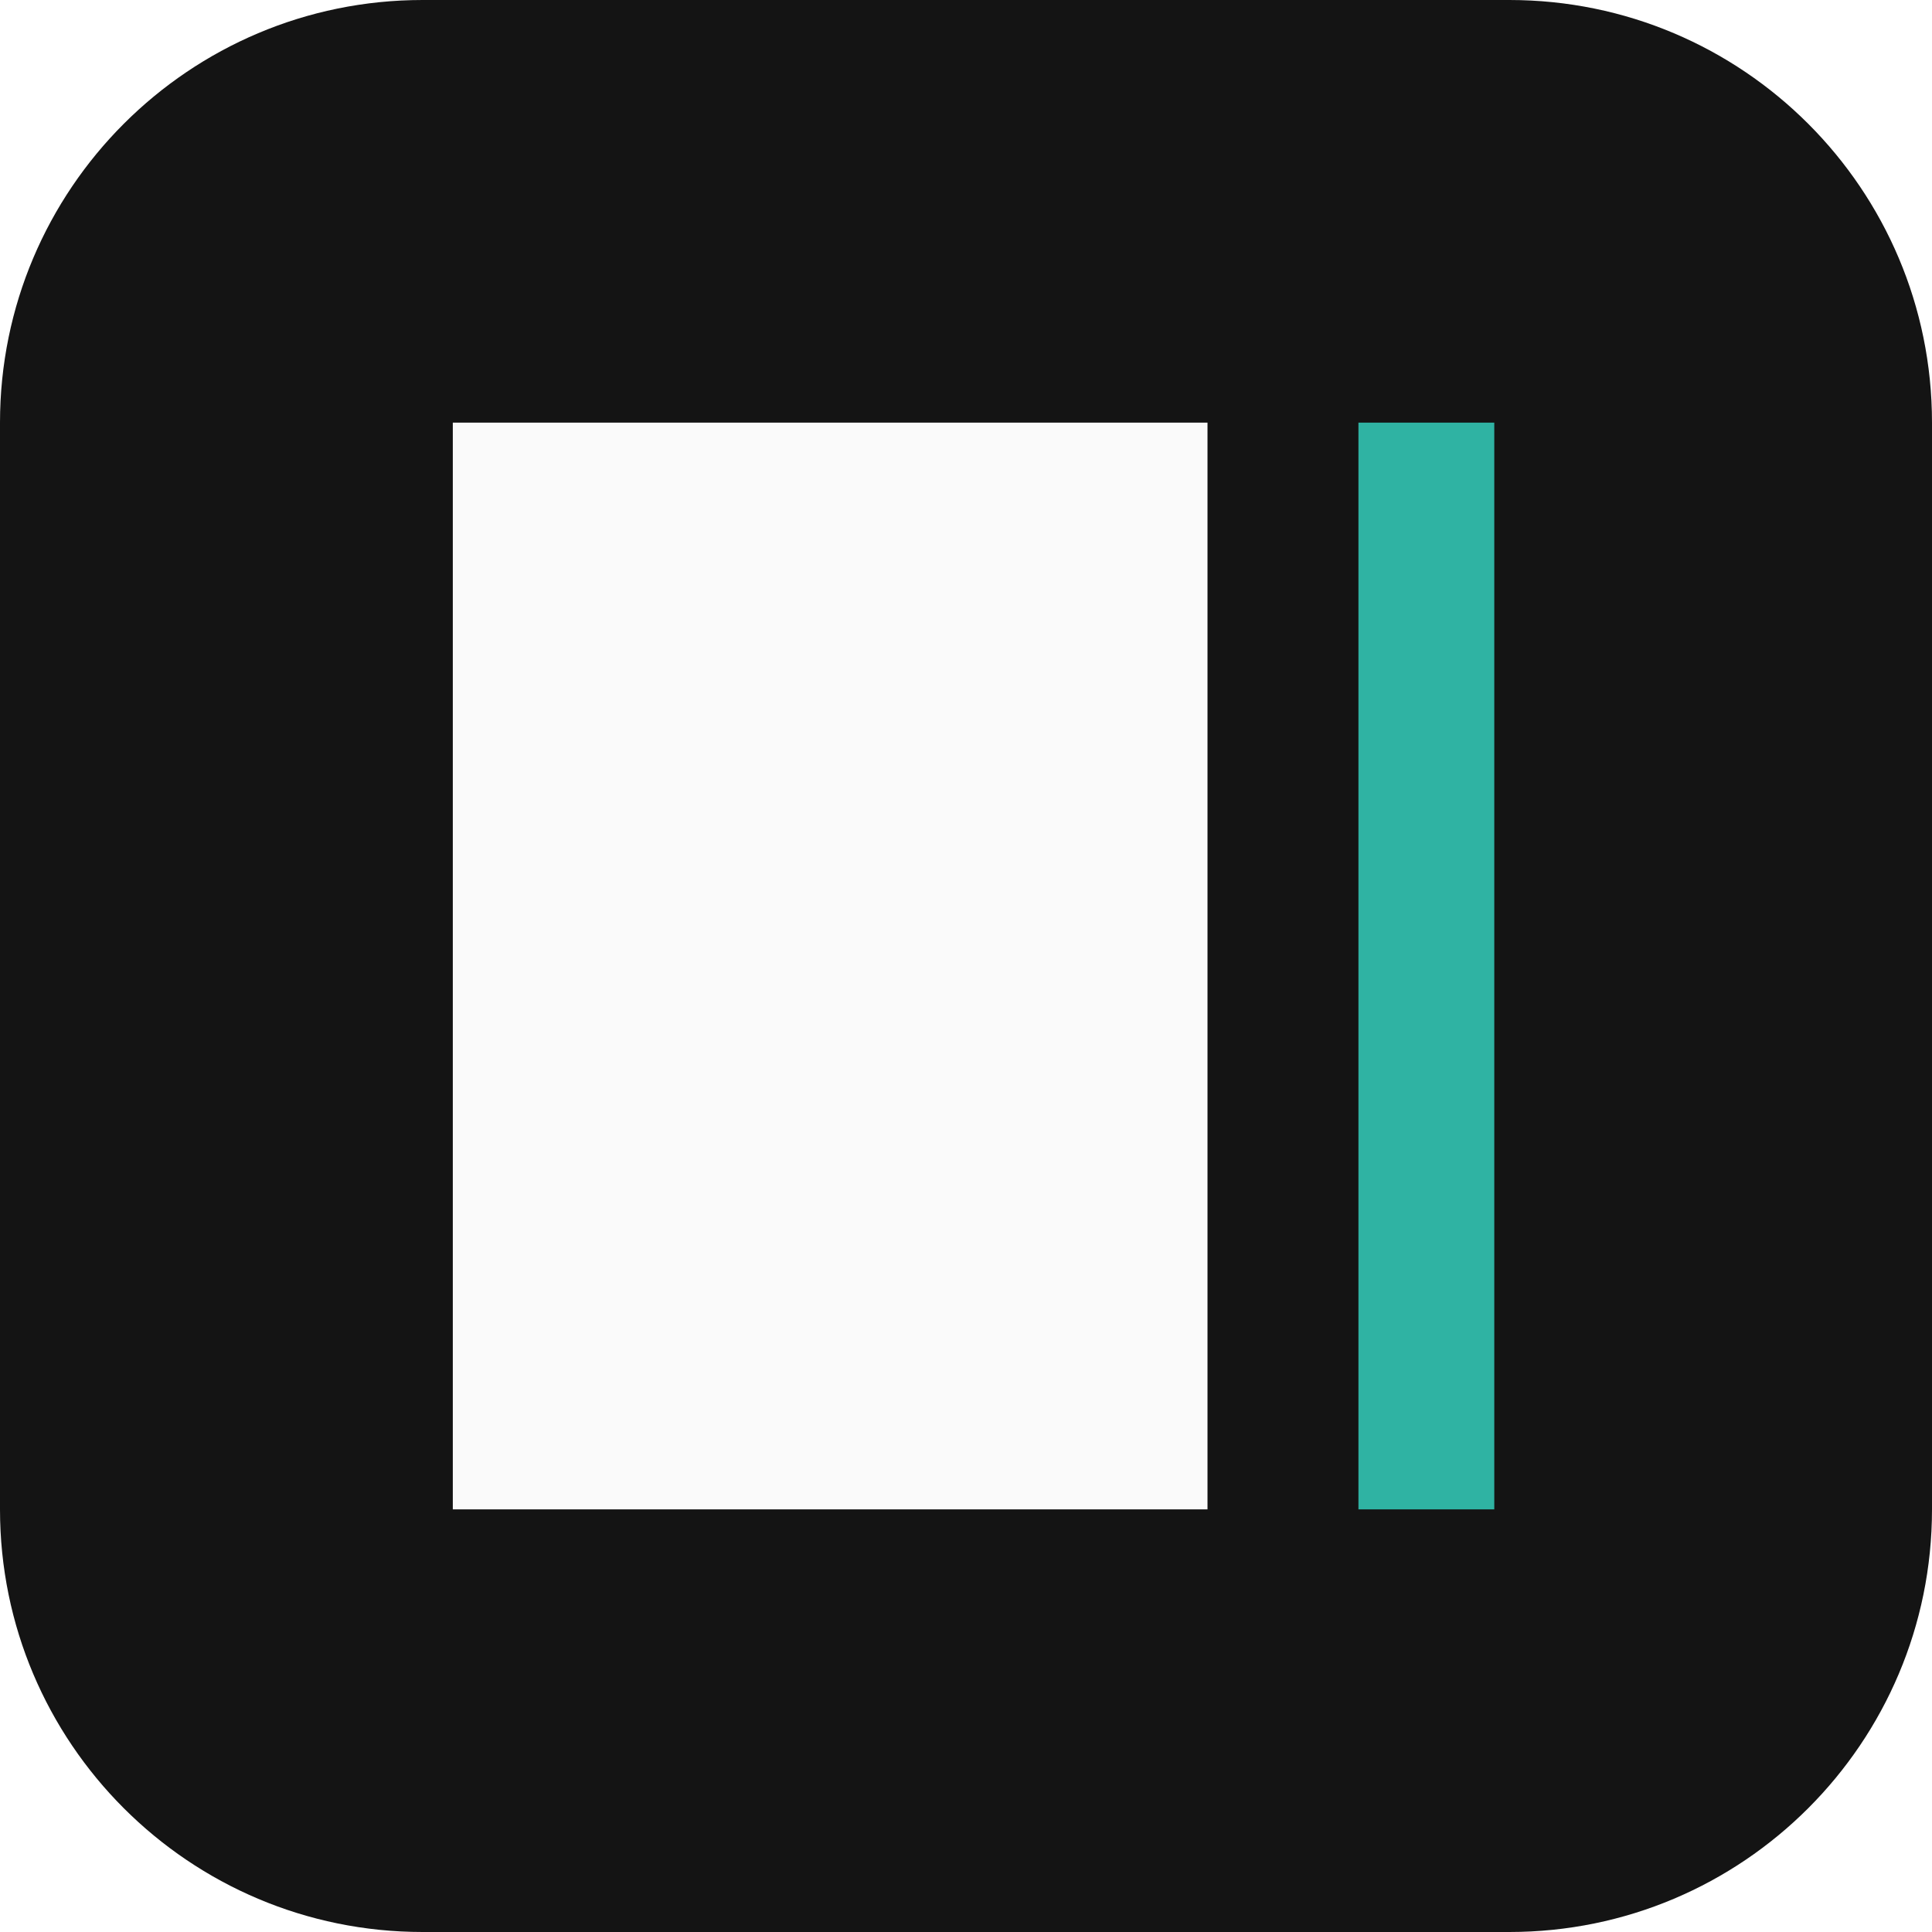
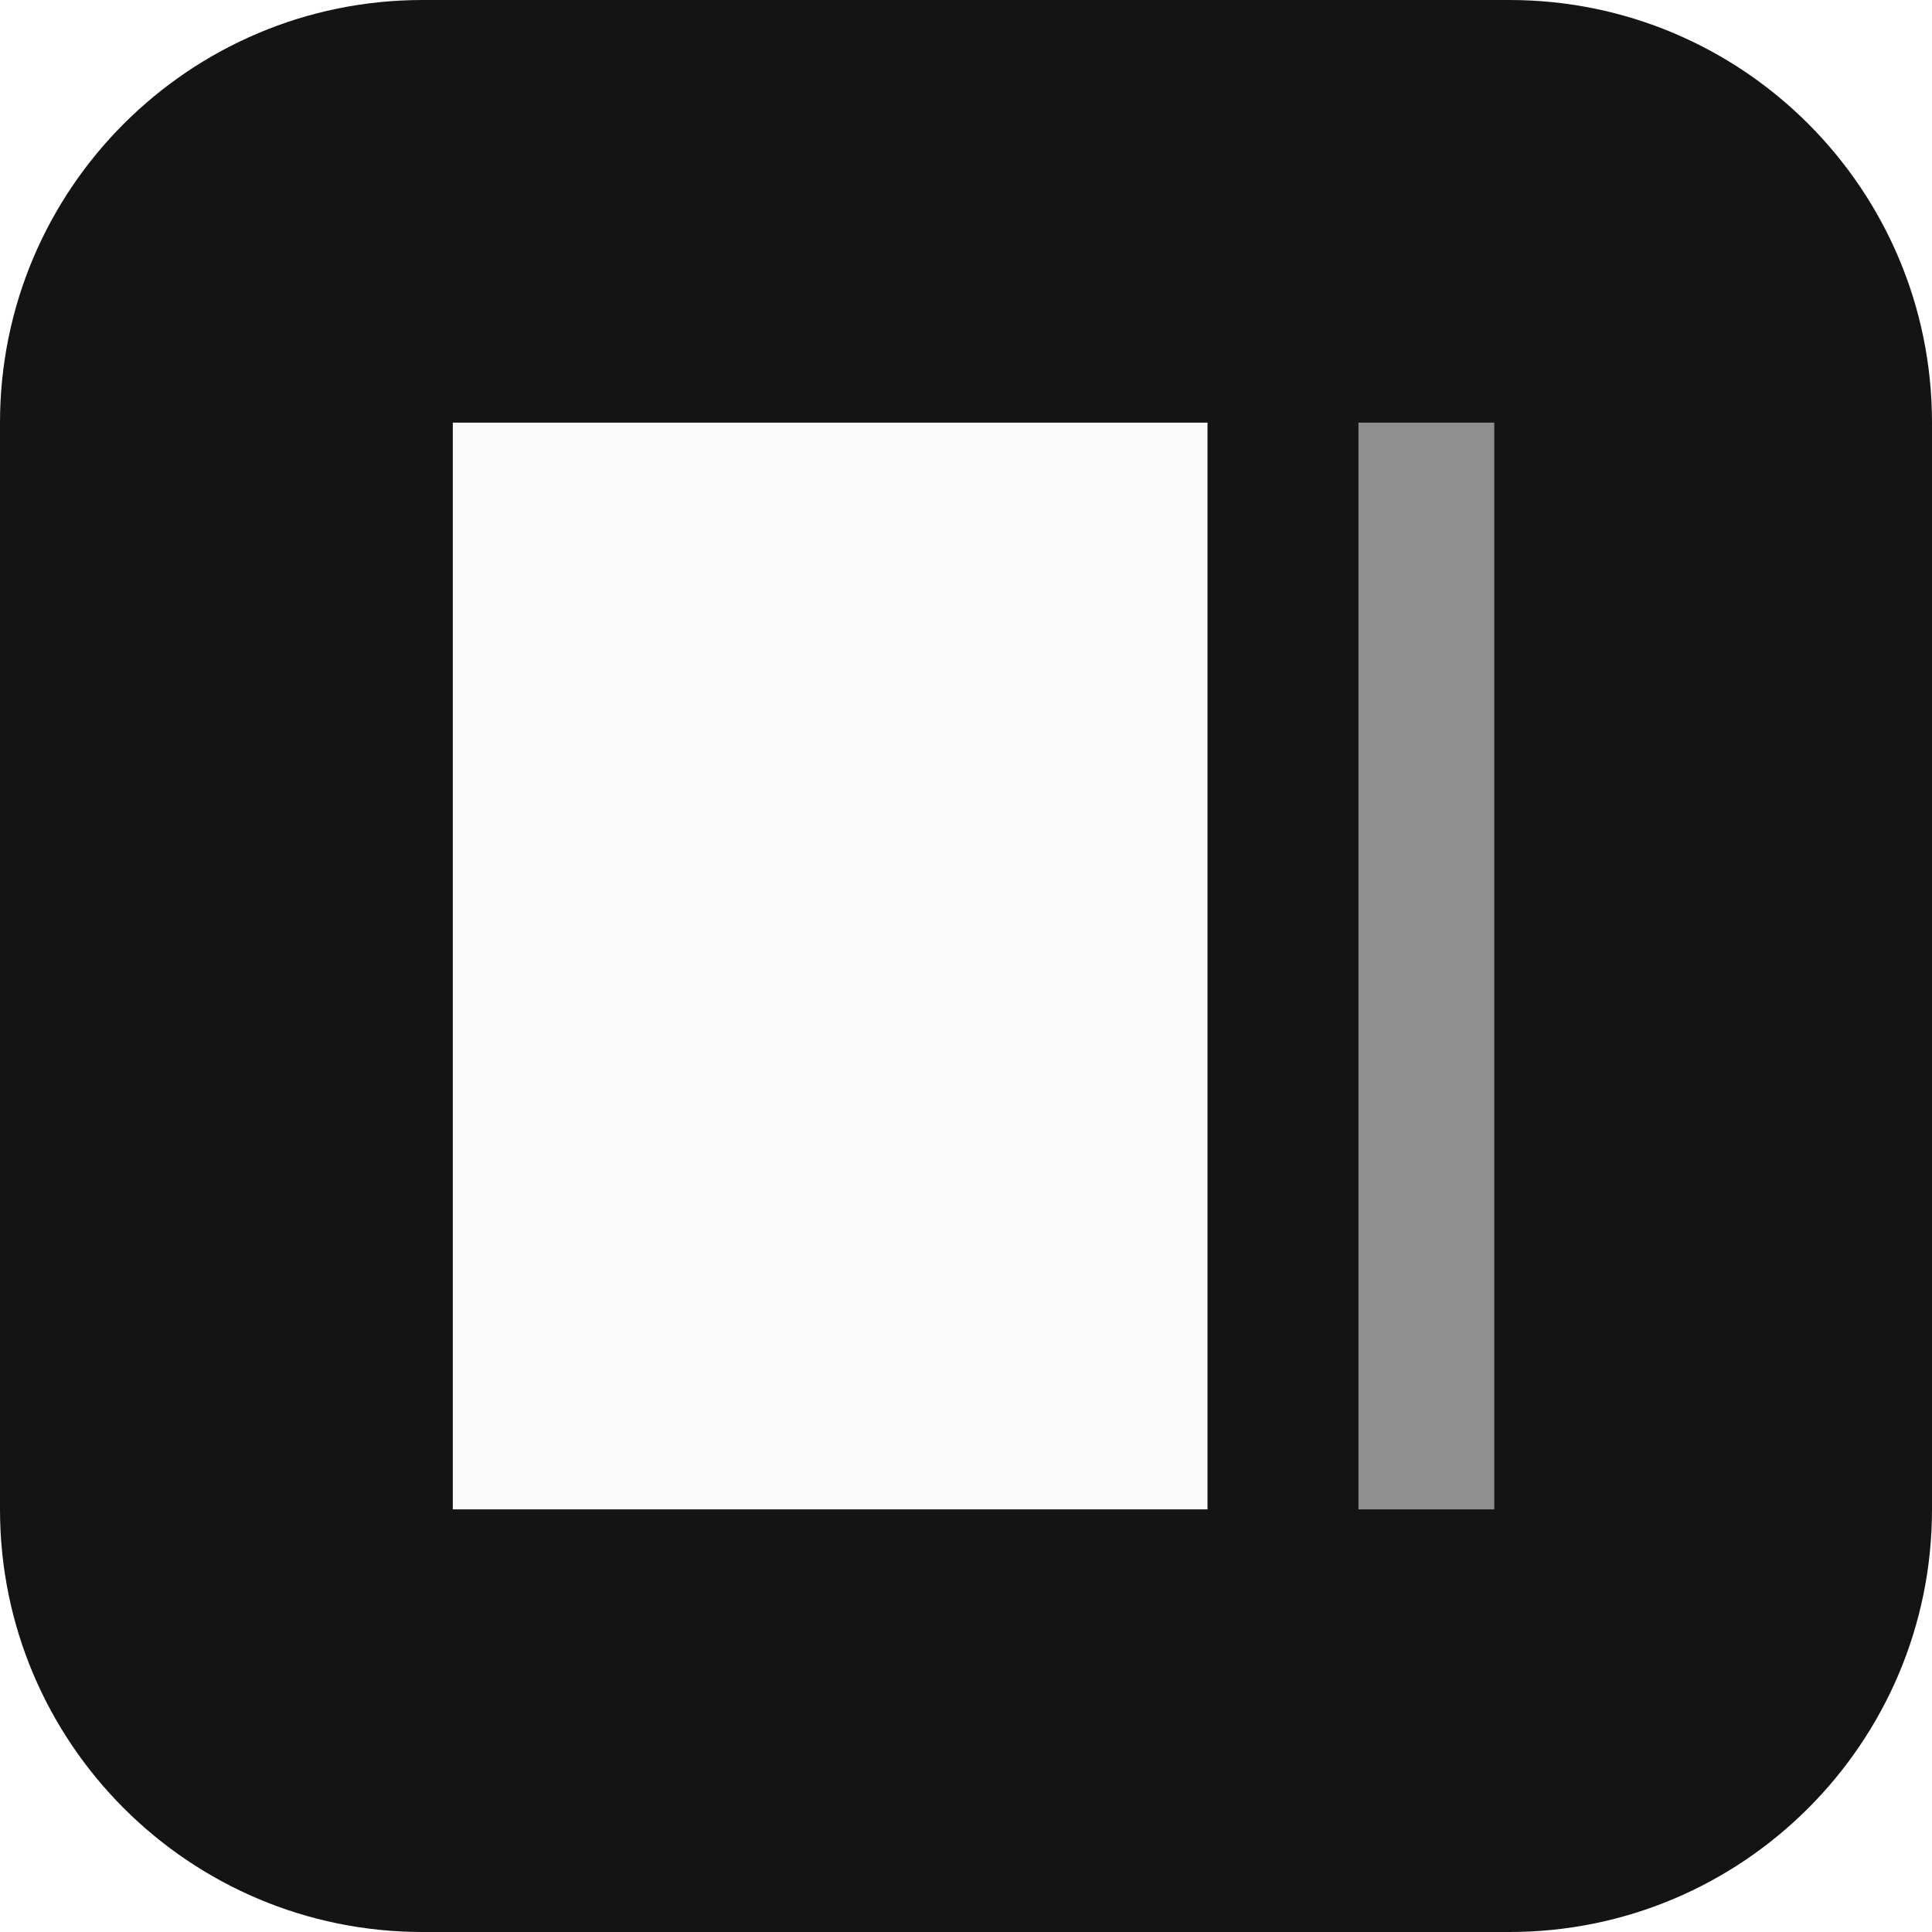
<svg xmlns="http://www.w3.org/2000/svg" viewBox="0 0 64 64" role="img" aria-label="OpenSesame">
  <rect width="64" height="64" rx="14" fill="#141414" />
  <rect x="15" y="14" width="25" height="36" fill="#fafafa" />
-   <rect x="45" y="14" width="4.5" height="36" fill="#2fb3a3" />
+   <rect x="45" y="14" width="4.5" height="36" fill="#8f8f8f" />
</svg>
